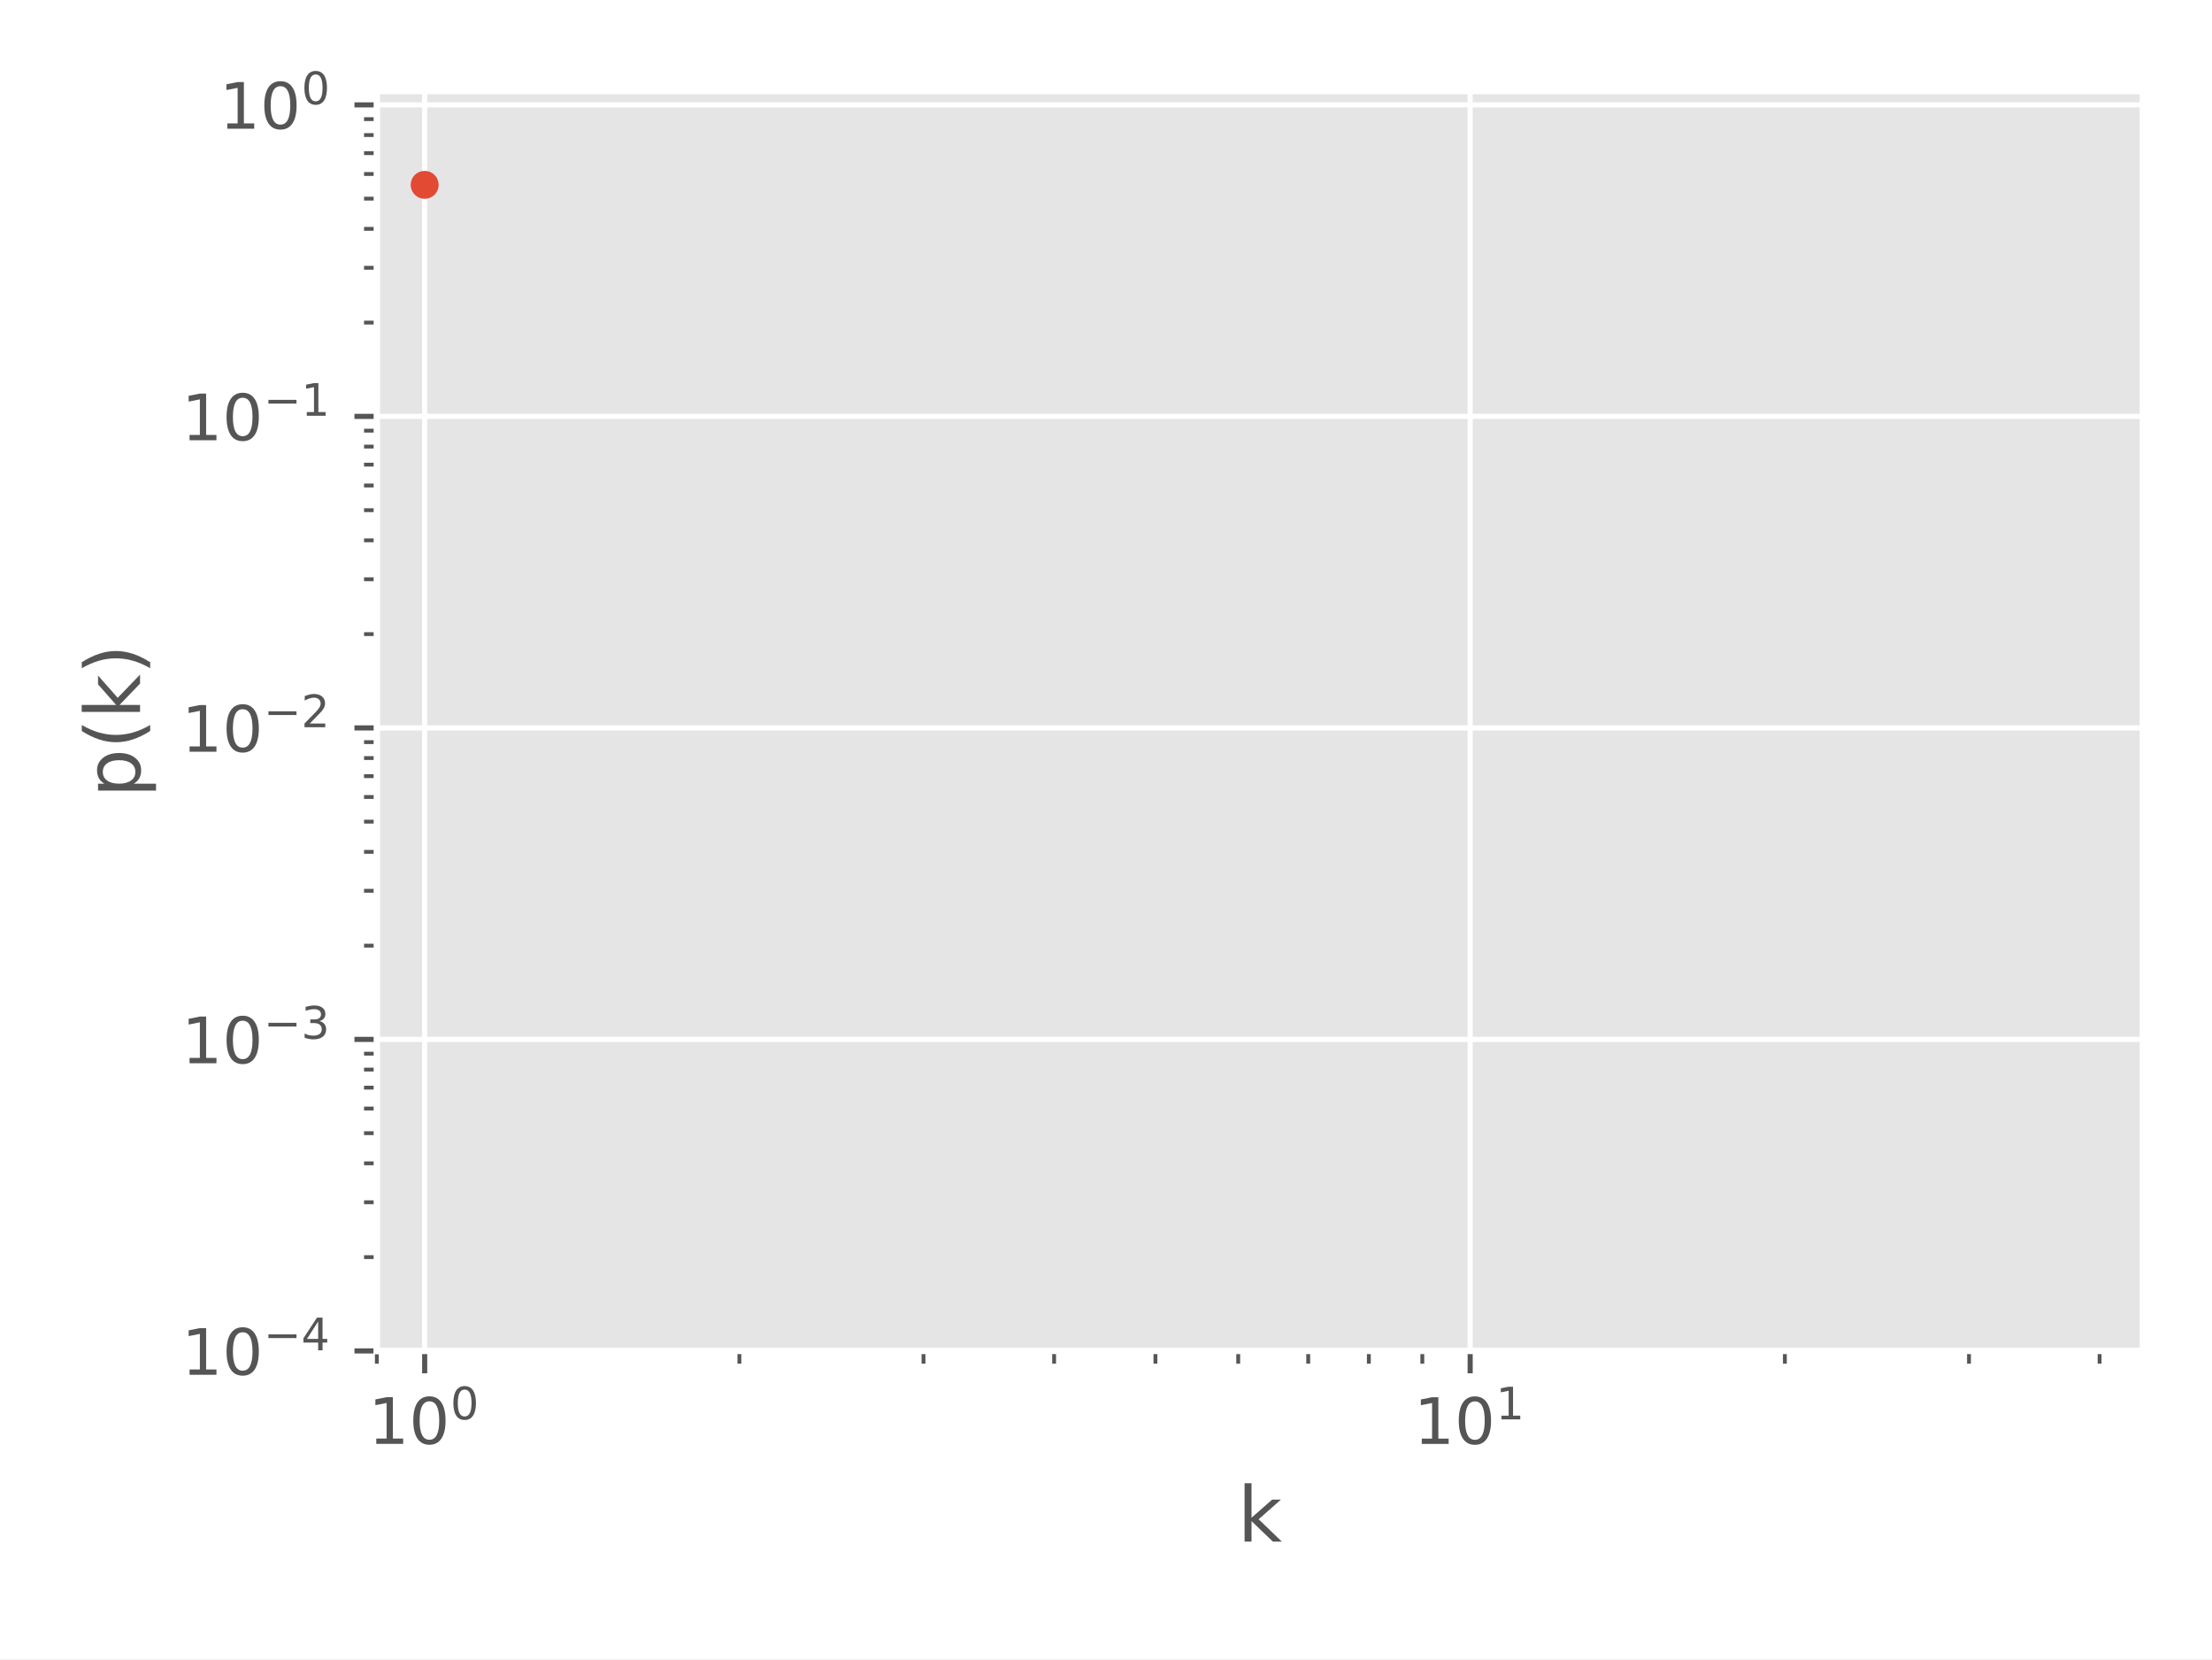
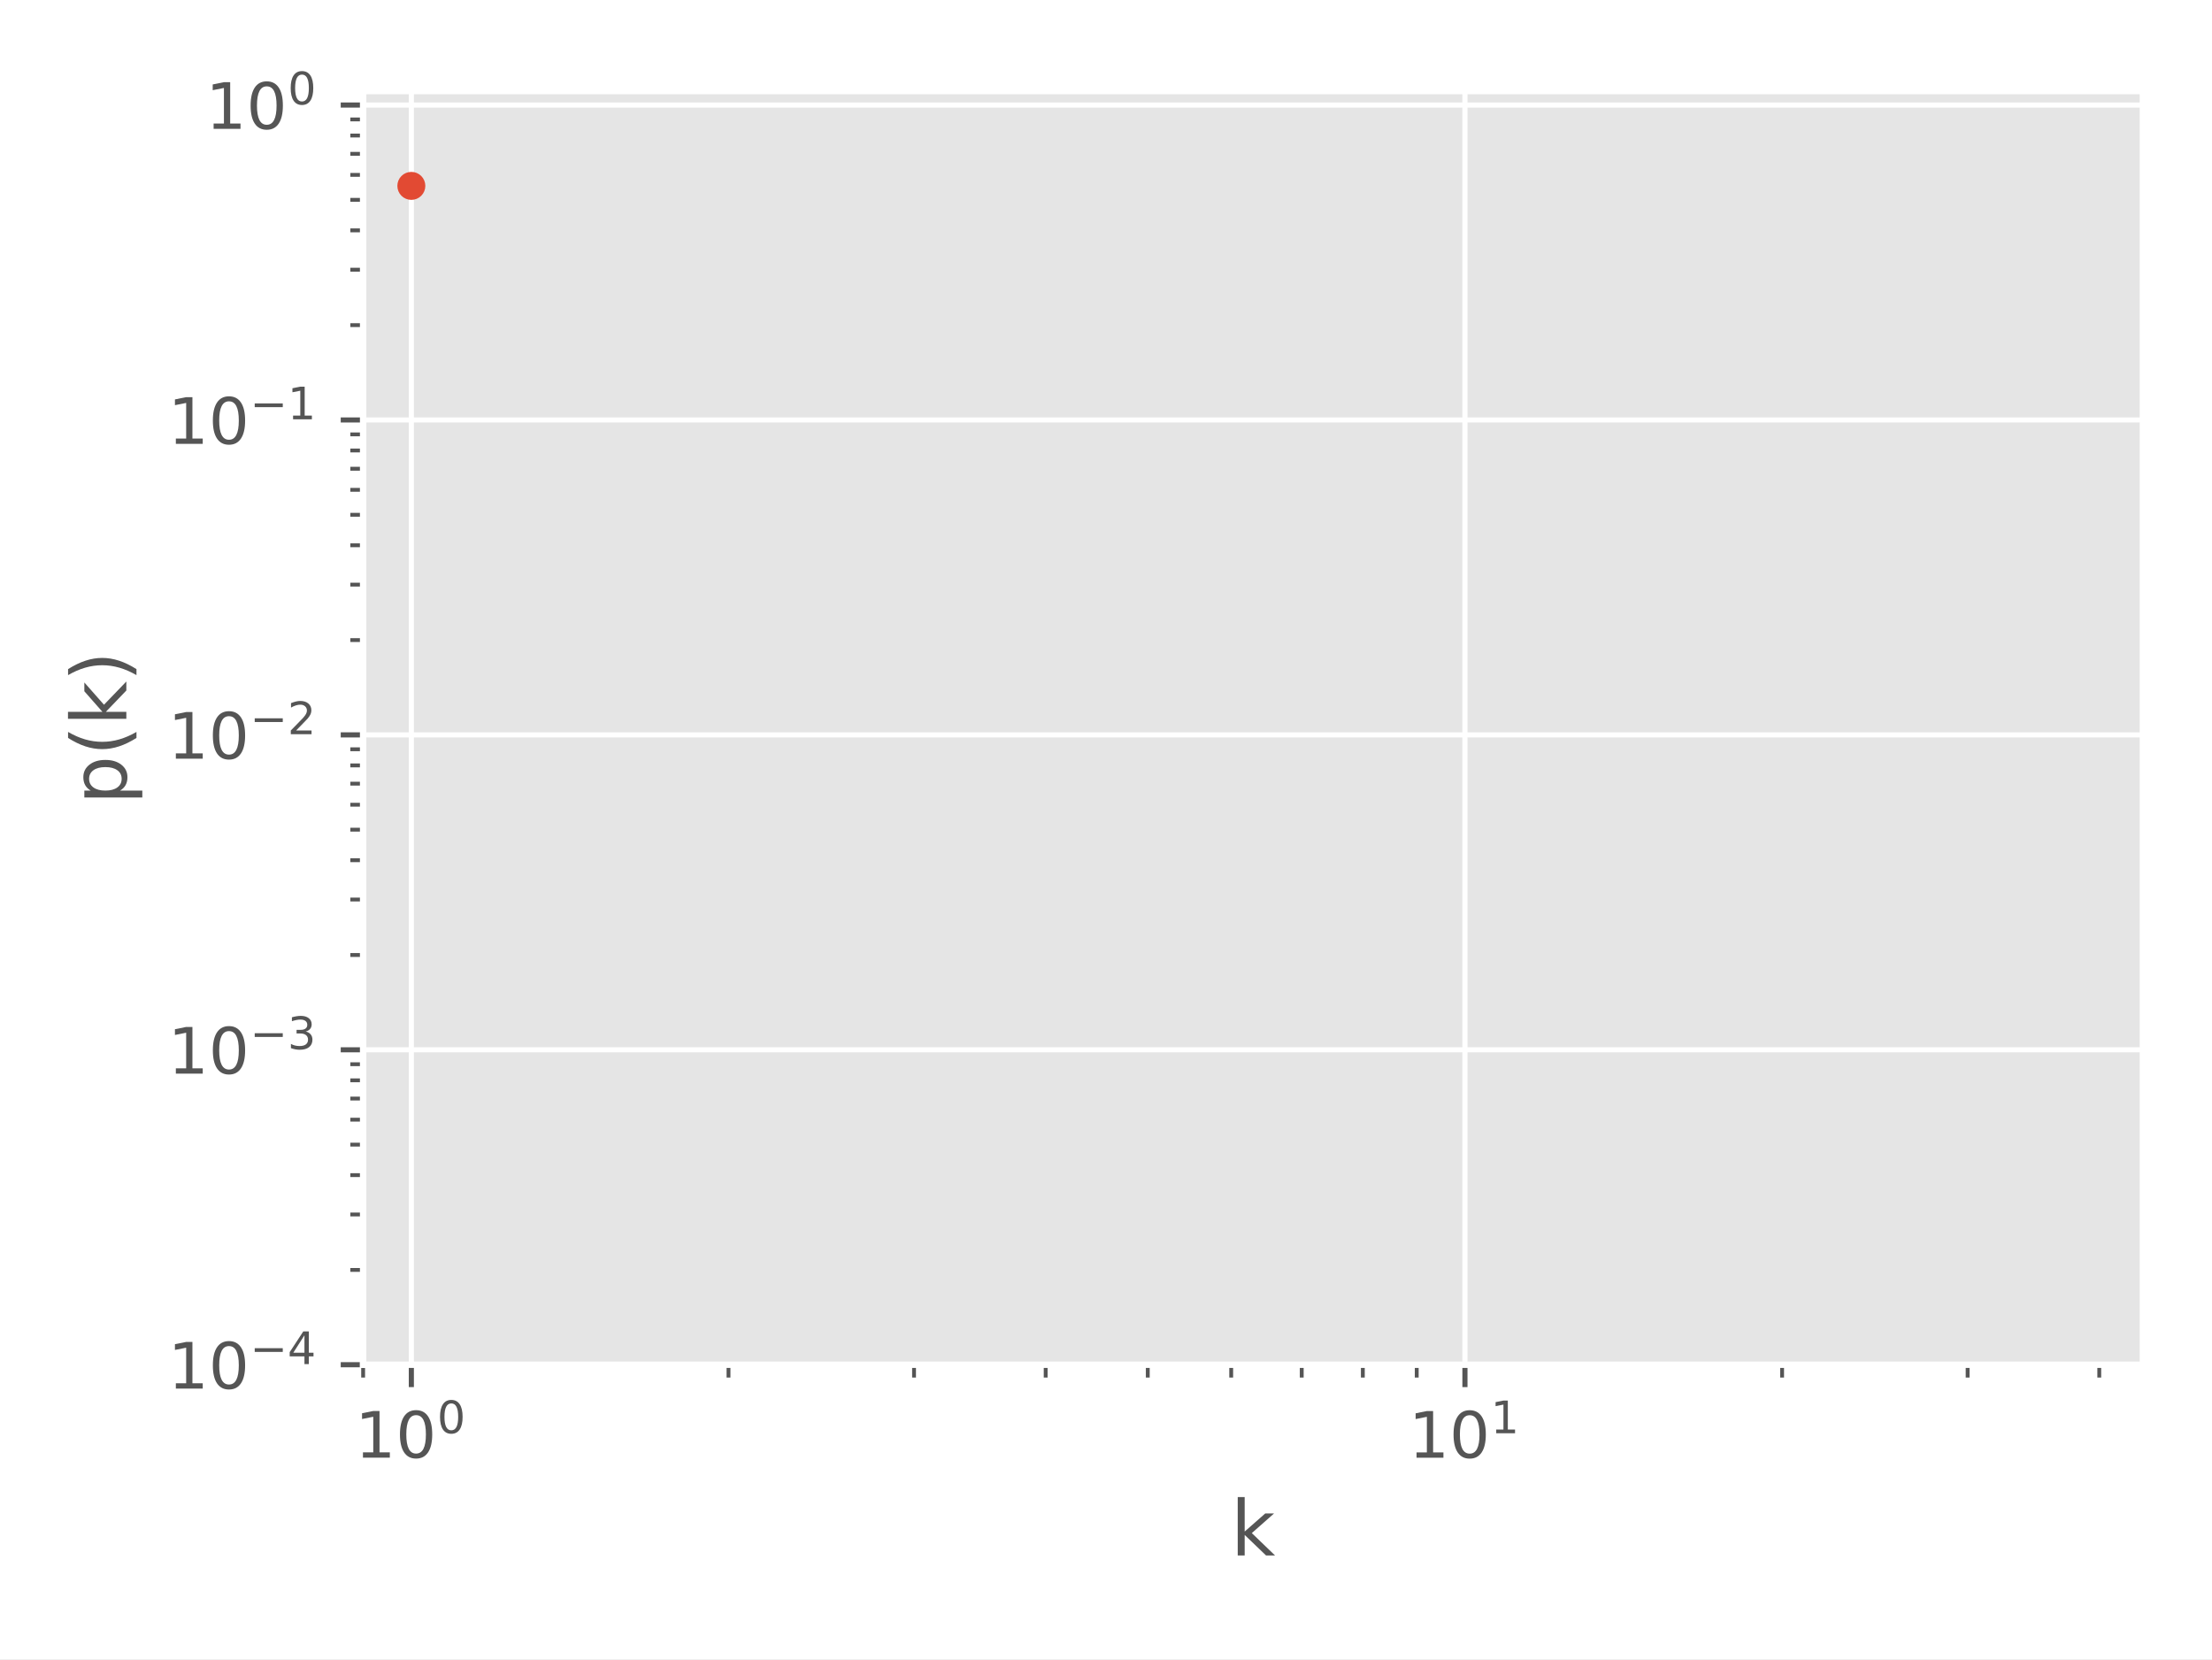
<svg xmlns="http://www.w3.org/2000/svg" xmlns:xlink="http://www.w3.org/1999/xlink" width="345.6pt" height="259.2pt" viewBox="0 0 345.6 259.2" version="1.1">
  <defs>
    <style type="text/css">*{stroke-linejoin: round; stroke-linecap: butt}</style>
  </defs>
  <g id="figure_1">
    <g id="patch_1">
      <path d="M 0 259.2  L 345.6 259.2  L 345.6 0  L 0 0  z " style="fill: #ffffff" />
    </g>
    <g id="axes_1">
      <g id="patch_2">
-         <path d="M 58.877 211.048  L 334.8 211.048  L 334.8 14.229  L 58.877 14.229  z " style="fill: #e5e5e5" />
+         <path d="M 56.735 213.208  L 334.8 213.208  L 334.8 14.229  L 56.735 14.229  z " style="fill: #e5e5e5" />
      </g>
      <g id="matplotlib.axis_1">
        <g id="xtick_1">
          <g id="line2d_1">
-             <path d="M 66.351 211.048  L 66.351 14.229  " clip-path="url(#p5a7623e174)" style="fill: none; stroke: #ffffff; stroke-width: 0.8; stroke-linecap: square" />
+             <path d="M 64.268 213.208  L 64.268 14.229  " clip-path="url(#p54dd298185)" style="fill: none; stroke: #ffffff; stroke-width: 0.8; stroke-linecap: square" />
          </g>
          <g id="line2d_2">
            <defs>
-               <path id="m97bc33d364" d="M 0 0  L 0 3.5  " style="stroke: #555555; stroke-width: 0.8" />
+               <path id="m296972d427" d="M 0 0  L 0 3.5  " style="stroke: #555555; stroke-width: 0.8" />
            </defs>
            <g>
-               <use xlink:href="#m97bc33d364" x="66.351" y="211.048" style="fill: #555555; stroke: #555555; stroke-width: 0.8" />
+               <use xlink:href="#m296972d427" x="64.268" y="213.208" style="fill: #555555; stroke: #555555; stroke-width: 0.8" />
            </g>
          </g>
          <g id="text_1">
-             <g style="fill: #555555" transform="translate(57.55128 225.6464) scale(0.1 -0.1)">
+             <g style="fill: #555555" transform="translate(55.46759 227.8064)scale(0.1 -0.1)">
              <defs>
                <path id="DejaVuSans-31" d="M 794 531  L 1825 531  L 1825 4091  L 703 3866  L 703 4441  L 1819 4666  L 2450 4666  L 2450 531  L 3481 531  L 3481 0  L 794 0  L 794 531  z " transform="scale(0.015625)" />
                <path id="DejaVuSans-30" d="M 2034 4250  Q 1547 4250 1301 3770  Q 1056 3291 1056 2328  Q 1056 1369 1301 889  Q 1547 409 2034 409  Q 2525 409 2770 889  Q 3016 1369 3016 2328  Q 3016 3291 2770 3770  Q 2525 4250 2034 4250  z M 2034 4750  Q 2819 4750 3233 4129  Q 3647 3509 3647 2328  Q 3647 1150 3233 529  Q 2819 -91 2034 -91  Q 1250 -91 836 529  Q 422 1150 422 2328  Q 422 3509 836 4129  Q 1250 4750 2034 4750  z " transform="scale(0.015625)" />
              </defs>
              <use xlink:href="#DejaVuSans-31" transform="translate(0 0.765625)" />
              <use xlink:href="#DejaVuSans-30" transform="translate(63.62305 0.765625)" />
-               <use xlink:href="#DejaVuSans-30" transform="translate(128.2031 39.04688) scale(0.7)" />
+               <use xlink:href="#DejaVuSans-30" transform="translate(128.2031 39.04688)scale(0.7)" />
            </g>
          </g>
        </g>
        <g id="xtick_2">
          <g id="line2d_3">
-             <path d="M 229.696 211.048  L 229.696 14.229  " clip-path="url(#p5a7623e174)" style="fill: none; stroke: #ffffff; stroke-width: 0.8; stroke-linecap: square" />
+             <path d="M 228.88 213.208  L 228.88 14.229  " clip-path="url(#p54dd298185)" style="fill: none; stroke: #ffffff; stroke-width: 0.8; stroke-linecap: square" />
          </g>
          <g id="line2d_4">
            <g>
-               <use xlink:href="#m97bc33d364" x="229.696" y="211.048" style="fill: #555555; stroke: #555555; stroke-width: 0.8" />
+               <use xlink:href="#m296972d427" x="228.88" y="213.208" style="fill: #555555; stroke: #555555; stroke-width: 0.8" />
            </g>
          </g>
          <g id="text_2">
-             <g style="fill: #555555" transform="translate(220.8956 225.6464) scale(0.1 -0.1)">
+             <g style="fill: #555555" transform="translate(220.0798 227.8064)scale(0.1 -0.1)">
              <use xlink:href="#DejaVuSans-31" transform="translate(0 0.684375)" />
              <use xlink:href="#DejaVuSans-30" transform="translate(63.62305 0.684375)" />
-               <use xlink:href="#DejaVuSans-31" transform="translate(128.2031 38.96563) scale(0.7)" />
+               <use xlink:href="#DejaVuSans-31" transform="translate(128.2031 38.96563)scale(0.7)" />
            </g>
          </g>
        </g>
        <g id="xtick_3">
          <g id="line2d_5">
            <defs>
-               <path id="m72de1d8084" d="M 0 0  L 0 2  " style="stroke: #555555; stroke-width: 0.6" />
+               <path id="mc7277ce9c6" d="M 0 0  L 0 2  " style="stroke: #555555; stroke-width: 0.6" />
            </defs>
            <g>
-               <use xlink:href="#m72de1d8084" x="58.877" y="211.048" style="fill: #555555; stroke: #555555; stroke-width: 0.6" />
+               <use xlink:href="#mc7277ce9c6" x="56.735" y="213.208" style="fill: #555555; stroke: #555555; stroke-width: 0.6" />
            </g>
          </g>
        </g>
        <g id="xtick_4">
          <g id="line2d_6">
            <g>
-               <use xlink:href="#m72de1d8084" x="115.523" y="211.048" style="fill: #555555; stroke: #555555; stroke-width: 0.6" />
+               <use xlink:href="#mc7277ce9c6" x="113.821" y="213.208" style="fill: #555555; stroke: #555555; stroke-width: 0.6" />
            </g>
          </g>
        </g>
        <g id="xtick_5">
          <g id="line2d_7">
            <g>
-               <use xlink:href="#m72de1d8084" x="144.286" y="211.048" style="fill: #555555; stroke: #555555; stroke-width: 0.6" />
+               <use xlink:href="#mc7277ce9c6" x="142.808" y="213.208" style="fill: #555555; stroke: #555555; stroke-width: 0.6" />
            </g>
          </g>
        </g>
        <g id="xtick_6">
          <g id="line2d_8">
            <g>
-               <use xlink:href="#m72de1d8084" x="164.694" y="211.048" style="fill: #555555; stroke: #555555; stroke-width: 0.6" />
+               <use xlink:href="#mc7277ce9c6" x="163.374" y="213.208" style="fill: #555555; stroke: #555555; stroke-width: 0.6" />
            </g>
          </g>
        </g>
        <g id="xtick_7">
          <g id="line2d_9">
            <g>
-               <use xlink:href="#m72de1d8084" x="180.524" y="211.048" style="fill: #555555; stroke: #555555; stroke-width: 0.6" />
+               <use xlink:href="#mc7277ce9c6" x="179.327" y="213.208" style="fill: #555555; stroke: #555555; stroke-width: 0.6" />
            </g>
          </g>
        </g>
        <g id="xtick_8">
          <g id="line2d_10">
            <g>
-               <use xlink:href="#m72de1d8084" x="193.458" y="211.048" style="fill: #555555; stroke: #555555; stroke-width: 0.6" />
+               <use xlink:href="#mc7277ce9c6" x="192.361" y="213.208" style="fill: #555555; stroke: #555555; stroke-width: 0.6" />
            </g>
          </g>
        </g>
        <g id="xtick_9">
          <g id="line2d_11">
            <g>
-               <use xlink:href="#m72de1d8084" x="204.393" y="211.048" style="fill: #555555; stroke: #555555; stroke-width: 0.6" />
+               <use xlink:href="#mc7277ce9c6" x="203.381" y="213.208" style="fill: #555555; stroke: #555555; stroke-width: 0.6" />
            </g>
          </g>
        </g>
        <g id="xtick_10">
          <g id="line2d_12">
            <g>
-               <use xlink:href="#m72de1d8084" x="213.866" y="211.048" style="fill: #555555; stroke: #555555; stroke-width: 0.6" />
+               <use xlink:href="#mc7277ce9c6" x="212.927" y="213.208" style="fill: #555555; stroke: #555555; stroke-width: 0.6" />
            </g>
          </g>
        </g>
        <g id="xtick_11">
          <g id="line2d_13">
            <g>
-               <use xlink:href="#m72de1d8084" x="222.221" y="211.048" style="fill: #555555; stroke: #555555; stroke-width: 0.6" />
+               <use xlink:href="#mc7277ce9c6" x="221.348" y="213.208" style="fill: #555555; stroke: #555555; stroke-width: 0.6" />
            </g>
          </g>
        </g>
        <g id="xtick_12">
          <g id="line2d_14">
            <g>
-               <use xlink:href="#m72de1d8084" x="278.867" y="211.048" style="fill: #555555; stroke: #555555; stroke-width: 0.6" />
+               <use xlink:href="#mc7277ce9c6" x="278.433" y="213.208" style="fill: #555555; stroke: #555555; stroke-width: 0.6" />
            </g>
          </g>
        </g>
        <g id="xtick_13">
          <g id="line2d_15">
            <g>
-               <use xlink:href="#m72de1d8084" x="307.631" y="211.048" style="fill: #555555; stroke: #555555; stroke-width: 0.6" />
+               <use xlink:href="#mc7277ce9c6" x="307.42" y="213.208" style="fill: #555555; stroke: #555555; stroke-width: 0.6" />
            </g>
          </g>
        </g>
        <g id="xtick_14">
          <g id="line2d_16">
            <g>
-               <use xlink:href="#m72de1d8084" x="328.039" y="211.048" style="fill: #555555; stroke: #555555; stroke-width: 0.6" />
+               <use xlink:href="#mc7277ce9c6" x="327.986" y="213.208" style="fill: #555555; stroke: #555555; stroke-width: 0.6" />
            </g>
          </g>
        </g>
        <g id="text_3">
-           <g style="fill: #555555" transform="translate(193.3642 240.8442) scale(0.12 -0.12)">
+           <g style="fill: #555555" transform="translate(192.2933 243.0043)scale(0.12 -0.12)">
            <defs>
              <path id="DejaVuSans-6b" d="M 581 4863  L 1159 4863  L 1159 1991  L 2875 3500  L 3609 3500  L 1753 1863  L 3688 0  L 2938 0  L 1159 1709  L 1159 0  L 581 0  L 581 4863  z " transform="scale(0.015625)" />
            </defs>
            <use xlink:href="#DejaVuSans-6b" />
          </g>
        </g>
      </g>
      <g id="matplotlib.axis_2">
        <g id="ytick_1">
          <g id="line2d_17">
-             <path d="M 58.877 211.048  L 334.8 211.048  " clip-path="url(#p5a7623e174)" style="fill: none; stroke: #ffffff; stroke-width: 0.8; stroke-linecap: square" />
+             <path d="M 56.735 213.208  L 334.8 213.208  " clip-path="url(#p54dd298185)" style="fill: none; stroke: #ffffff; stroke-width: 0.8; stroke-linecap: square" />
          </g>
          <g id="line2d_18">
            <defs>
-               <path id="m57165156b5" d="M 0 0  L -3.5 0  " style="stroke: #555555; stroke-width: 0.8" />
+               <path id="ma3cb565be8" d="M 0 0  L -3.5 0  " style="stroke: #555555; stroke-width: 0.8" />
            </defs>
            <g>
-               <use xlink:href="#m57165156b5" x="58.877" y="211.048" style="fill: #555555; stroke: #555555; stroke-width: 0.8" />
+               <use xlink:href="#ma3cb565be8" x="56.735" y="213.208" style="fill: #555555; stroke: #555555; stroke-width: 0.8" />
            </g>
          </g>
          <g id="text_4">
-             <g style="fill: #555555" transform="translate(28.37705 214.8472) scale(0.1 -0.1)">
+             <g style="fill: #555555" transform="translate(26.23535 217.0072)scale(0.1 -0.1)">
              <defs>
                <path id="DejaVuSans-2212" d="M 678 2272  L 4684 2272  L 4684 1741  L 678 1741  L 678 2272  z " transform="scale(0.015625)" />
                <path id="DejaVuSans-34" d="M 2419 4116  L 825 1625  L 2419 1625  L 2419 4116  z M 2253 4666  L 3047 4666  L 3047 1625  L 3713 1625  L 3713 1100  L 3047 1100  L 3047 0  L 2419 0  L 2419 1100  L 313 1100  L 313 1709  L 2253 4666  z " transform="scale(0.015625)" />
              </defs>
              <use xlink:href="#DejaVuSans-31" transform="translate(0 0.684375)" />
              <use xlink:href="#DejaVuSans-30" transform="translate(63.62305 0.684375)" />
-               <use xlink:href="#DejaVuSans-2212" transform="translate(128.2031 38.96563) scale(0.7)" />
-               <use xlink:href="#DejaVuSans-34" transform="translate(186.8555 38.96563) scale(0.7)" />
+               <use xlink:href="#DejaVuSans-2212" transform="translate(128.2031 38.96563)scale(0.7)" />
+               <use xlink:href="#DejaVuSans-34" transform="translate(186.8555 38.96563)scale(0.7)" />
            </g>
          </g>
        </g>
        <g id="ytick_2">
          <g id="line2d_19">
-             <path d="M 58.877 162.382  L 334.8 162.382  " clip-path="url(#p5a7623e174)" style="fill: none; stroke: #ffffff; stroke-width: 0.8; stroke-linecap: square" />
+             <path d="M 56.735 164.008  L 334.8 164.008  " clip-path="url(#p54dd298185)" style="fill: none; stroke: #ffffff; stroke-width: 0.8; stroke-linecap: square" />
          </g>
          <g id="line2d_20">
            <g>
-               <use xlink:href="#m57165156b5" x="58.877" y="162.382" style="fill: #555555; stroke: #555555; stroke-width: 0.8" />
+               <use xlink:href="#ma3cb565be8" x="56.735" y="164.008" style="fill: #555555; stroke: #555555; stroke-width: 0.8" />
            </g>
          </g>
          <g id="text_5">
-             <g style="fill: #555555" transform="translate(28.37705 166.1816) scale(0.1 -0.1)">
+             <g style="fill: #555555" transform="translate(26.23535 167.8076)scale(0.1 -0.1)">
              <defs>
                <path id="DejaVuSans-33" d="M 2597 2516  Q 3050 2419 3304 2112  Q 3559 1806 3559 1356  Q 3559 666 3084 287  Q 2609 -91 1734 -91  Q 1441 -91 1130 -33  Q 819 25 488 141  L 488 750  Q 750 597 1062 519  Q 1375 441 1716 441  Q 2309 441 2620 675  Q 2931 909 2931 1356  Q 2931 1769 2642 2001  Q 2353 2234 1838 2234  L 1294 2234  L 1294 2753  L 1863 2753  Q 2328 2753 2575 2939  Q 2822 3125 2822 3475  Q 2822 3834 2567 4026  Q 2313 4219 1838 4219  Q 1578 4219 1281 4162  Q 984 4106 628 3988  L 628 4550  Q 988 4650 1302 4700  Q 1616 4750 1894 4750  Q 2613 4750 3031 4423  Q 3450 4097 3450 3541  Q 3450 3153 3228 2886  Q 3006 2619 2597 2516  z " transform="scale(0.015625)" />
              </defs>
              <use xlink:href="#DejaVuSans-31" transform="translate(0 0.765625)" />
              <use xlink:href="#DejaVuSans-30" transform="translate(63.62305 0.765625)" />
-               <use xlink:href="#DejaVuSans-2212" transform="translate(128.2031 39.04688) scale(0.7)" />
-               <use xlink:href="#DejaVuSans-33" transform="translate(186.8555 39.04688) scale(0.7)" />
+               <use xlink:href="#DejaVuSans-2212" transform="translate(128.2031 39.04688)scale(0.7)" />
+               <use xlink:href="#DejaVuSans-33" transform="translate(186.8555 39.04688)scale(0.7)" />
            </g>
          </g>
        </g>
        <g id="ytick_3">
          <g id="line2d_21">
-             <path d="M 58.877 113.717  L 334.8 113.717  " clip-path="url(#p5a7623e174)" style="fill: none; stroke: #ffffff; stroke-width: 0.8; stroke-linecap: square" />
+             <path d="M 56.735 114.809  L 334.8 114.809  " clip-path="url(#p54dd298185)" style="fill: none; stroke: #ffffff; stroke-width: 0.8; stroke-linecap: square" />
          </g>
          <g id="line2d_22">
            <g>
-               <use xlink:href="#m57165156b5" x="58.877" y="113.717" style="fill: #555555; stroke: #555555; stroke-width: 0.8" />
+               <use xlink:href="#ma3cb565be8" x="56.735" y="114.809" style="fill: #555555; stroke: #555555; stroke-width: 0.8" />
            </g>
          </g>
          <g id="text_6">
-             <g style="fill: #555555" transform="translate(28.37705 117.5161) scale(0.1 -0.1)">
+             <g style="fill: #555555" transform="translate(26.23535 118.6079)scale(0.1 -0.1)">
              <defs>
                <path id="DejaVuSans-32" d="M 1228 531  L 3431 531  L 3431 0  L 469 0  L 469 531  Q 828 903 1448 1529  Q 2069 2156 2228 2338  Q 2531 2678 2651 2914  Q 2772 3150 2772 3378  Q 2772 3750 2511 3984  Q 2250 4219 1831 4219  Q 1534 4219 1204 4116  Q 875 4013 500 3803  L 500 4441  Q 881 4594 1212 4672  Q 1544 4750 1819 4750  Q 2544 4750 2975 4387  Q 3406 4025 3406 3419  Q 3406 3131 3298 2873  Q 3191 2616 2906 2266  Q 2828 2175 2409 1742  Q 1991 1309 1228 531  z " transform="scale(0.015625)" />
              </defs>
              <use xlink:href="#DejaVuSans-31" transform="translate(0 0.765625)" />
              <use xlink:href="#DejaVuSans-30" transform="translate(63.62305 0.765625)" />
-               <use xlink:href="#DejaVuSans-2212" transform="translate(128.2031 39.04688) scale(0.7)" />
-               <use xlink:href="#DejaVuSans-32" transform="translate(186.8555 39.04688) scale(0.7)" />
+               <use xlink:href="#DejaVuSans-2212" transform="translate(128.2031 39.04688)scale(0.7)" />
+               <use xlink:href="#DejaVuSans-32" transform="translate(186.8555 39.04688)scale(0.7)" />
            </g>
          </g>
        </g>
        <g id="ytick_4">
          <g id="line2d_23">
-             <path d="M 58.877 65.051  L 334.8 65.051  " clip-path="url(#p5a7623e174)" style="fill: none; stroke: #ffffff; stroke-width: 0.8; stroke-linecap: square" />
+             <path d="M 56.735 65.609  L 334.8 65.609  " clip-path="url(#p54dd298185)" style="fill: none; stroke: #ffffff; stroke-width: 0.8; stroke-linecap: square" />
          </g>
          <g id="line2d_24">
            <g>
-               <use xlink:href="#m57165156b5" x="58.877" y="65.051" style="fill: #555555; stroke: #555555; stroke-width: 0.8" />
+               <use xlink:href="#ma3cb565be8" x="56.735" y="65.609" style="fill: #555555; stroke: #555555; stroke-width: 0.8" />
            </g>
          </g>
          <g id="text_7">
-             <g style="fill: #555555" transform="translate(28.37705 68.8505) scale(0.1 -0.1)">
+             <g style="fill: #555555" transform="translate(26.23535 69.40824)scale(0.1 -0.1)">
              <use xlink:href="#DejaVuSans-31" transform="translate(0 0.684375)" />
              <use xlink:href="#DejaVuSans-30" transform="translate(63.62305 0.684375)" />
-               <use xlink:href="#DejaVuSans-2212" transform="translate(128.2031 38.96563) scale(0.7)" />
-               <use xlink:href="#DejaVuSans-31" transform="translate(186.8555 38.96563) scale(0.7)" />
+               <use xlink:href="#DejaVuSans-2212" transform="translate(128.2031 38.96563)scale(0.7)" />
+               <use xlink:href="#DejaVuSans-31" transform="translate(186.8555 38.96563)scale(0.7)" />
            </g>
          </g>
        </g>
        <g id="ytick_5">
          <g id="line2d_25">
-             <path d="M 58.877 16.386  L 334.8 16.386  " clip-path="url(#p5a7623e174)" style="fill: none; stroke: #ffffff; stroke-width: 0.8; stroke-linecap: square" />
+             <path d="M 56.735 16.409  L 334.8 16.409  " clip-path="url(#p54dd298185)" style="fill: none; stroke: #ffffff; stroke-width: 0.8; stroke-linecap: square" />
          </g>
          <g id="line2d_26">
            <g>
-               <use xlink:href="#m57165156b5" x="58.877" y="16.386" style="fill: #555555; stroke: #555555; stroke-width: 0.8" />
+               <use xlink:href="#ma3cb565be8" x="56.735" y="16.409" style="fill: #555555; stroke: #555555; stroke-width: 0.8" />
            </g>
          </g>
          <g id="text_8">
-             <g style="fill: #555555" transform="translate(34.27705 20.18492) scale(0.1 -0.1)">
+             <g style="fill: #555555" transform="translate(32.13535 20.20859)scale(0.1 -0.1)">
              <use xlink:href="#DejaVuSans-31" transform="translate(0 0.765625)" />
              <use xlink:href="#DejaVuSans-30" transform="translate(63.62305 0.765625)" />
-               <use xlink:href="#DejaVuSans-30" transform="translate(128.2031 39.04688) scale(0.7)" />
+               <use xlink:href="#DejaVuSans-30" transform="translate(128.2031 39.04688)scale(0.7)" />
            </g>
          </g>
        </g>
        <g id="ytick_6">
          <g id="line2d_27">
            <defs>
-               <path id="m141b9a055a" d="M 0 0  L -2 0  " style="stroke: #555555; stroke-width: 0.6" />
+               <path id="m3c46ff8442" d="M 0 0  L -2 0  " style="stroke: #555555; stroke-width: 0.6" />
            </defs>
            <g>
-               <use xlink:href="#m141b9a055a" x="58.877" y="196.398" style="fill: #555555; stroke: #555555; stroke-width: 0.6" />
+               <use xlink:href="#m3c46ff8442" x="56.735" y="198.397" style="fill: #555555; stroke: #555555; stroke-width: 0.6" />
            </g>
          </g>
        </g>
        <g id="ytick_7">
          <g id="line2d_28">
            <g>
-               <use xlink:href="#m141b9a055a" x="58.877" y="187.829" style="fill: #555555; stroke: #555555; stroke-width: 0.6" />
+               <use xlink:href="#m3c46ff8442" x="56.735" y="189.734" style="fill: #555555; stroke: #555555; stroke-width: 0.6" />
            </g>
          </g>
        </g>
        <g id="ytick_8">
          <g id="line2d_29">
            <g>
-               <use xlink:href="#m141b9a055a" x="58.877" y="181.748" style="fill: #555555; stroke: #555555; stroke-width: 0.6" />
+               <use xlink:href="#m3c46ff8442" x="56.735" y="183.587" style="fill: #555555; stroke: #555555; stroke-width: 0.6" />
            </g>
          </g>
        </g>
        <g id="ytick_9">
          <g id="line2d_30">
            <g>
-               <use xlink:href="#m141b9a055a" x="58.877" y="177.032" style="fill: #555555; stroke: #555555; stroke-width: 0.6" />
+               <use xlink:href="#m3c46ff8442" x="56.735" y="178.819" style="fill: #555555; stroke: #555555; stroke-width: 0.6" />
            </g>
          </g>
        </g>
        <g id="ytick_10">
          <g id="line2d_31">
            <g>
-               <use xlink:href="#m141b9a055a" x="58.877" y="173.179" style="fill: #555555; stroke: #555555; stroke-width: 0.6" />
+               <use xlink:href="#m3c46ff8442" x="56.735" y="174.923" style="fill: #555555; stroke: #555555; stroke-width: 0.6" />
            </g>
          </g>
        </g>
        <g id="ytick_11">
          <g id="line2d_32">
            <g>
-               <use xlink:href="#m141b9a055a" x="58.877" y="169.921" style="fill: #555555; stroke: #555555; stroke-width: 0.6" />
+               <use xlink:href="#m3c46ff8442" x="56.735" y="171.629" style="fill: #555555; stroke: #555555; stroke-width: 0.6" />
            </g>
          </g>
        </g>
        <g id="ytick_12">
          <g id="line2d_33">
            <g>
-               <use xlink:href="#m141b9a055a" x="58.877" y="167.099" style="fill: #555555; stroke: #555555; stroke-width: 0.6" />
+               <use xlink:href="#m3c46ff8442" x="56.735" y="168.776" style="fill: #555555; stroke: #555555; stroke-width: 0.6" />
            </g>
          </g>
        </g>
        <g id="ytick_13">
          <g id="line2d_34">
            <g>
-               <use xlink:href="#m141b9a055a" x="58.877" y="164.609" style="fill: #555555; stroke: #555555; stroke-width: 0.6" />
+               <use xlink:href="#m3c46ff8442" x="56.735" y="166.26" style="fill: #555555; stroke: #555555; stroke-width: 0.6" />
            </g>
          </g>
        </g>
        <g id="ytick_14">
          <g id="line2d_35">
            <g>
-               <use xlink:href="#m141b9a055a" x="58.877" y="147.733" style="fill: #555555; stroke: #555555; stroke-width: 0.6" />
+               <use xlink:href="#m3c46ff8442" x="56.735" y="149.198" style="fill: #555555; stroke: #555555; stroke-width: 0.6" />
            </g>
          </g>
        </g>
        <g id="ytick_15">
          <g id="line2d_36">
            <g>
-               <use xlink:href="#m141b9a055a" x="58.877" y="139.163" style="fill: #555555; stroke: #555555; stroke-width: 0.6" />
+               <use xlink:href="#m3c46ff8442" x="56.735" y="140.534" style="fill: #555555; stroke: #555555; stroke-width: 0.6" />
            </g>
          </g>
        </g>
        <g id="ytick_16">
          <g id="line2d_37">
            <g>
-               <use xlink:href="#m141b9a055a" x="58.877" y="133.083" style="fill: #555555; stroke: #555555; stroke-width: 0.6" />
+               <use xlink:href="#m3c46ff8442" x="56.735" y="134.387" style="fill: #555555; stroke: #555555; stroke-width: 0.6" />
            </g>
          </g>
        </g>
        <g id="ytick_17">
          <g id="line2d_38">
            <g>
-               <use xlink:href="#m141b9a055a" x="58.877" y="128.367" style="fill: #555555; stroke: #555555; stroke-width: 0.6" />
+               <use xlink:href="#m3c46ff8442" x="56.735" y="129.619" style="fill: #555555; stroke: #555555; stroke-width: 0.6" />
            </g>
          </g>
        </g>
        <g id="ytick_18">
          <g id="line2d_39">
            <g>
-               <use xlink:href="#m141b9a055a" x="58.877" y="124.513" style="fill: #555555; stroke: #555555; stroke-width: 0.6" />
+               <use xlink:href="#m3c46ff8442" x="56.735" y="125.724" style="fill: #555555; stroke: #555555; stroke-width: 0.6" />
            </g>
          </g>
        </g>
        <g id="ytick_19">
          <g id="line2d_40">
            <g>
-               <use xlink:href="#m141b9a055a" x="58.877" y="121.255" style="fill: #555555; stroke: #555555; stroke-width: 0.6" />
+               <use xlink:href="#m3c46ff8442" x="56.735" y="122.43" style="fill: #555555; stroke: #555555; stroke-width: 0.6" />
            </g>
          </g>
        </g>
        <g id="ytick_20">
          <g id="line2d_41">
            <g>
-               <use xlink:href="#m141b9a055a" x="58.877" y="118.433" style="fill: #555555; stroke: #555555; stroke-width: 0.6" />
+               <use xlink:href="#m3c46ff8442" x="56.735" y="119.577" style="fill: #555555; stroke: #555555; stroke-width: 0.6" />
            </g>
          </g>
        </g>
        <g id="ytick_21">
          <g id="line2d_42">
            <g>
-               <use xlink:href="#m141b9a055a" x="58.877" y="115.944" style="fill: #555555; stroke: #555555; stroke-width: 0.6" />
+               <use xlink:href="#m3c46ff8442" x="56.735" y="117.06" style="fill: #555555; stroke: #555555; stroke-width: 0.6" />
            </g>
          </g>
        </g>
        <g id="ytick_22">
          <g id="line2d_43">
            <g>
-               <use xlink:href="#m141b9a055a" x="58.877" y="99.067" style="fill: #555555; stroke: #555555; stroke-width: 0.6" />
+               <use xlink:href="#m3c46ff8442" x="56.735" y="99.998" style="fill: #555555; stroke: #555555; stroke-width: 0.6" />
            </g>
          </g>
        </g>
        <g id="ytick_23">
          <g id="line2d_44">
            <g>
-               <use xlink:href="#m141b9a055a" x="58.877" y="90.497" style="fill: #555555; stroke: #555555; stroke-width: 0.6" />
+               <use xlink:href="#m3c46ff8442" x="56.735" y="91.334" style="fill: #555555; stroke: #555555; stroke-width: 0.6" />
            </g>
          </g>
        </g>
        <g id="ytick_24">
          <g id="line2d_45">
            <g>
-               <use xlink:href="#m141b9a055a" x="58.877" y="84.417" style="fill: #555555; stroke: #555555; stroke-width: 0.6" />
+               <use xlink:href="#m3c46ff8442" x="56.735" y="85.188" style="fill: #555555; stroke: #555555; stroke-width: 0.6" />
            </g>
          </g>
        </g>
        <g id="ytick_25">
          <g id="line2d_46">
            <g>
-               <use xlink:href="#m141b9a055a" x="58.877" y="79.701" style="fill: #555555; stroke: #555555; stroke-width: 0.6" />
+               <use xlink:href="#m3c46ff8442" x="56.735" y="80.42" style="fill: #555555; stroke: #555555; stroke-width: 0.6" />
            </g>
          </g>
        </g>
        <g id="ytick_26">
          <g id="line2d_47">
            <g>
-               <use xlink:href="#m141b9a055a" x="58.877" y="75.848" style="fill: #555555; stroke: #555555; stroke-width: 0.6" />
+               <use xlink:href="#m3c46ff8442" x="56.735" y="76.524" style="fill: #555555; stroke: #555555; stroke-width: 0.6" />
            </g>
          </g>
        </g>
        <g id="ytick_27">
          <g id="line2d_48">
            <g>
-               <use xlink:href="#m141b9a055a" x="58.877" y="72.59" style="fill: #555555; stroke: #555555; stroke-width: 0.6" />
+               <use xlink:href="#m3c46ff8442" x="56.735" y="73.23" style="fill: #555555; stroke: #555555; stroke-width: 0.6" />
            </g>
          </g>
        </g>
        <g id="ytick_28">
          <g id="line2d_49">
            <g>
-               <use xlink:href="#m141b9a055a" x="58.877" y="69.767" style="fill: #555555; stroke: #555555; stroke-width: 0.6" />
+               <use xlink:href="#m3c46ff8442" x="56.735" y="70.377" style="fill: #555555; stroke: #555555; stroke-width: 0.6" />
            </g>
          </g>
        </g>
        <g id="ytick_29">
          <g id="line2d_50">
            <g>
-               <use xlink:href="#m141b9a055a" x="58.877" y="67.278" style="fill: #555555; stroke: #555555; stroke-width: 0.6" />
+               <use xlink:href="#m3c46ff8442" x="56.735" y="67.86" style="fill: #555555; stroke: #555555; stroke-width: 0.6" />
            </g>
          </g>
        </g>
        <g id="ytick_30">
          <g id="line2d_51">
            <g>
-               <use xlink:href="#m141b9a055a" x="58.877" y="50.401" style="fill: #555555; stroke: #555555; stroke-width: 0.6" />
+               <use xlink:href="#m3c46ff8442" x="56.735" y="50.798" style="fill: #555555; stroke: #555555; stroke-width: 0.6" />
            </g>
          </g>
        </g>
        <g id="ytick_31">
          <g id="line2d_52">
            <g>
-               <use xlink:href="#m141b9a055a" x="58.877" y="41.832" style="fill: #555555; stroke: #555555; stroke-width: 0.6" />
+               <use xlink:href="#m3c46ff8442" x="56.735" y="42.135" style="fill: #555555; stroke: #555555; stroke-width: 0.6" />
            </g>
          </g>
        </g>
        <g id="ytick_32">
          <g id="line2d_53">
            <g>
-               <use xlink:href="#m141b9a055a" x="58.877" y="35.752" style="fill: #555555; stroke: #555555; stroke-width: 0.6" />
+               <use xlink:href="#m3c46ff8442" x="56.735" y="35.988" style="fill: #555555; stroke: #555555; stroke-width: 0.6" />
            </g>
          </g>
        </g>
        <g id="ytick_33">
          <g id="line2d_54">
            <g>
-               <use xlink:href="#m141b9a055a" x="58.877" y="31.035" style="fill: #555555; stroke: #555555; stroke-width: 0.6" />
+               <use xlink:href="#m3c46ff8442" x="56.735" y="31.22" style="fill: #555555; stroke: #555555; stroke-width: 0.6" />
            </g>
          </g>
        </g>
        <g id="ytick_34">
          <g id="line2d_55">
            <g>
-               <use xlink:href="#m141b9a055a" x="58.877" y="27.182" style="fill: #555555; stroke: #555555; stroke-width: 0.6" />
+               <use xlink:href="#m3c46ff8442" x="56.735" y="27.324" style="fill: #555555; stroke: #555555; stroke-width: 0.6" />
            </g>
          </g>
        </g>
        <g id="ytick_35">
          <g id="line2d_56">
            <g>
-               <use xlink:href="#m141b9a055a" x="58.877" y="23.924" style="fill: #555555; stroke: #555555; stroke-width: 0.6" />
+               <use xlink:href="#m3c46ff8442" x="56.735" y="24.03" style="fill: #555555; stroke: #555555; stroke-width: 0.6" />
            </g>
          </g>
        </g>
        <g id="ytick_36">
          <g id="line2d_57">
            <g>
-               <use xlink:href="#m141b9a055a" x="58.877" y="21.102" style="fill: #555555; stroke: #555555; stroke-width: 0.6" />
+               <use xlink:href="#m3c46ff8442" x="56.735" y="21.177" style="fill: #555555; stroke: #555555; stroke-width: 0.6" />
            </g>
          </g>
        </g>
        <g id="ytick_37">
          <g id="line2d_58">
            <g>
-               <use xlink:href="#m141b9a055a" x="58.877" y="18.613" style="fill: #555555; stroke: #555555; stroke-width: 0.6" />
+               <use xlink:href="#m3c46ff8442" x="56.735" y="18.661" style="fill: #555555; stroke: #555555; stroke-width: 0.6" />
            </g>
          </g>
        </g>
        <g id="text_9">
-           <g style="fill: #555555" transform="translate(21.88143 124.6039) rotate(-90) scale(0.12 -0.12)">
+           <g style="fill: #555555" transform="translate(19.73972 125.6839)rotate(-90)scale(0.12 -0.12)">
            <defs>
              <path id="DejaVuSans-70" d="M 1159 525  L 1159 -1331  L 581 -1331  L 581 3500  L 1159 3500  L 1159 2969  Q 1341 3281 1617 3432  Q 1894 3584 2278 3584  Q 2916 3584 3314 3078  Q 3713 2572 3713 1747  Q 3713 922 3314 415  Q 2916 -91 2278 -91  Q 1894 -91 1617 61  Q 1341 213 1159 525  z M 3116 1747  Q 3116 2381 2855 2742  Q 2594 3103 2138 3103  Q 1681 3103 1420 2742  Q 1159 2381 1159 1747  Q 1159 1113 1420 752  Q 1681 391 2138 391  Q 2594 391 2855 752  Q 3116 1113 3116 1747  z " transform="scale(0.015625)" />
              <path id="DejaVuSans-28" d="M 1984 4856  Q 1566 4138 1362 3434  Q 1159 2731 1159 2009  Q 1159 1288 1364 580  Q 1569 -128 1984 -844  L 1484 -844  Q 1016 -109 783 600  Q 550 1309 550 2009  Q 550 2706 781 3412  Q 1013 4119 1484 4856  L 1984 4856  z " transform="scale(0.015625)" />
              <path id="DejaVuSans-29" d="M 513 4856  L 1013 4856  Q 1481 4119 1714 3412  Q 1947 2706 1947 2009  Q 1947 1309 1714 600  Q 1481 -109 1013 -844  L 513 -844  Q 928 -128 1133 580  Q 1338 1288 1338 2009  Q 1338 2731 1133 3434  Q 928 4138 513 4856  z " transform="scale(0.015625)" />
            </defs>
            <use xlink:href="#DejaVuSans-70" />
            <use xlink:href="#DejaVuSans-28" x="63.477" />
            <use xlink:href="#DejaVuSans-6b" x="102.49" />
            <use xlink:href="#DejaVuSans-29" x="160.4" />
          </g>
        </g>
      </g>
      <g id="PathCollection_1">
        <defs>
-           <path id="mbec38fbfcb" d="M 0 1.936  C 0.514 1.936 1.006 1.732 1.369 1.369  C 1.732 1.006 1.936 0.514 1.936 0  C 1.936 -0.514 1.732 -1.006 1.369 -1.369  C 1.006 -1.732 0.514 -1.936 0 -1.936  C -0.514 -1.936 -1.006 -1.732 -1.369 -1.369  C -1.732 -1.006 -1.936 -0.514 -1.936 0  C -1.936 0.514 -1.732 1.006 -1.369 1.369  C -1.006 1.732 -0.514 1.936 0 1.936  z " style="stroke: #e24a33; stroke-width: 0.5" />
+           <path id="m5ca4ca3d9f" d="M 0 1.936  C 0.514 1.936 1.006 1.732 1.369 1.369  C 1.732 1.006 1.936 0.514 1.936 0  C 1.936 -0.514 1.732 -1.006 1.369 -1.369  C 1.006 -1.732 0.514 -1.936 0 -1.936  C -0.514 -1.936 -1.006 -1.732 -1.369 -1.369  C -1.732 -1.006 -1.936 -0.514 -1.936 0  C -1.936 0.514 -1.732 1.006 -1.369 1.369  C -1.006 1.732 -0.514 1.936 0 1.936  z " style="stroke: #e24a33; stroke-width: 0.5" />
        </defs>
-         <g clip-path="url(#p5a7623e174)">
-           <use xlink:href="#mbec38fbfcb" x="66.351" y="28.879" style="fill: #e24a33; stroke: #e24a33; stroke-width: 0.5" />
+         <g clip-path="url(#p54dd298185)">
+           <use xlink:href="#m5ca4ca3d9f" x="-1" y="29.042" style="fill: #e24a33; stroke: #e24a33; stroke-width: 0.5" />
+           <use xlink:href="#m5ca4ca3d9f" x="64.268" y="29.04" style="fill: #e24a33; stroke: #e24a33; stroke-width: 0.5" />
        </g>
      </g>
      <g id="patch_3">
-         <path d="M 58.877 211.048  L 58.877 14.229  " style="fill: none; stroke: #ffffff; stroke-linejoin: miter; stroke-linecap: square" />
+         <path d="M 56.735 213.208  L 56.735 14.229  " style="fill: none; stroke: #ffffff; stroke-linejoin: miter; stroke-linecap: square" />
      </g>
      <g id="patch_4">
-         <path d="M 334.8 211.048  L 334.8 14.229  " style="fill: none; stroke: #ffffff; stroke-linejoin: miter; stroke-linecap: square" />
+         <path d="M 334.8 213.208  L 334.8 14.229  " style="fill: none; stroke: #ffffff; stroke-linejoin: miter; stroke-linecap: square" />
      </g>
      <g id="patch_5">
-         <path d="M 58.877 211.048  L 334.8 211.048  " style="fill: none; stroke: #ffffff; stroke-linejoin: miter; stroke-linecap: square" />
+         <path d="M 56.735 213.208  L 334.8 213.208  " style="fill: none; stroke: #ffffff; stroke-linejoin: miter; stroke-linecap: square" />
      </g>
      <g id="patch_6">
-         <path d="M 58.877 14.229  L 334.8 14.229  " style="fill: none; stroke: #ffffff; stroke-linejoin: miter; stroke-linecap: square" />
+         <path d="M 56.735 14.229  L 334.8 14.229  " style="fill: none; stroke: #ffffff; stroke-linejoin: miter; stroke-linecap: square" />
      </g>
    </g>
  </g>
  <defs>
-     <clipPath id="p5a7623e174">
-       <rect x="58.877" y="14.229" width="275.923" height="196.819" />
+     <clipPath id="p54dd298185">
+       <rect x="56.735" y="14.229" width="278.065" height="198.979" />
    </clipPath>
  </defs>
</svg>
